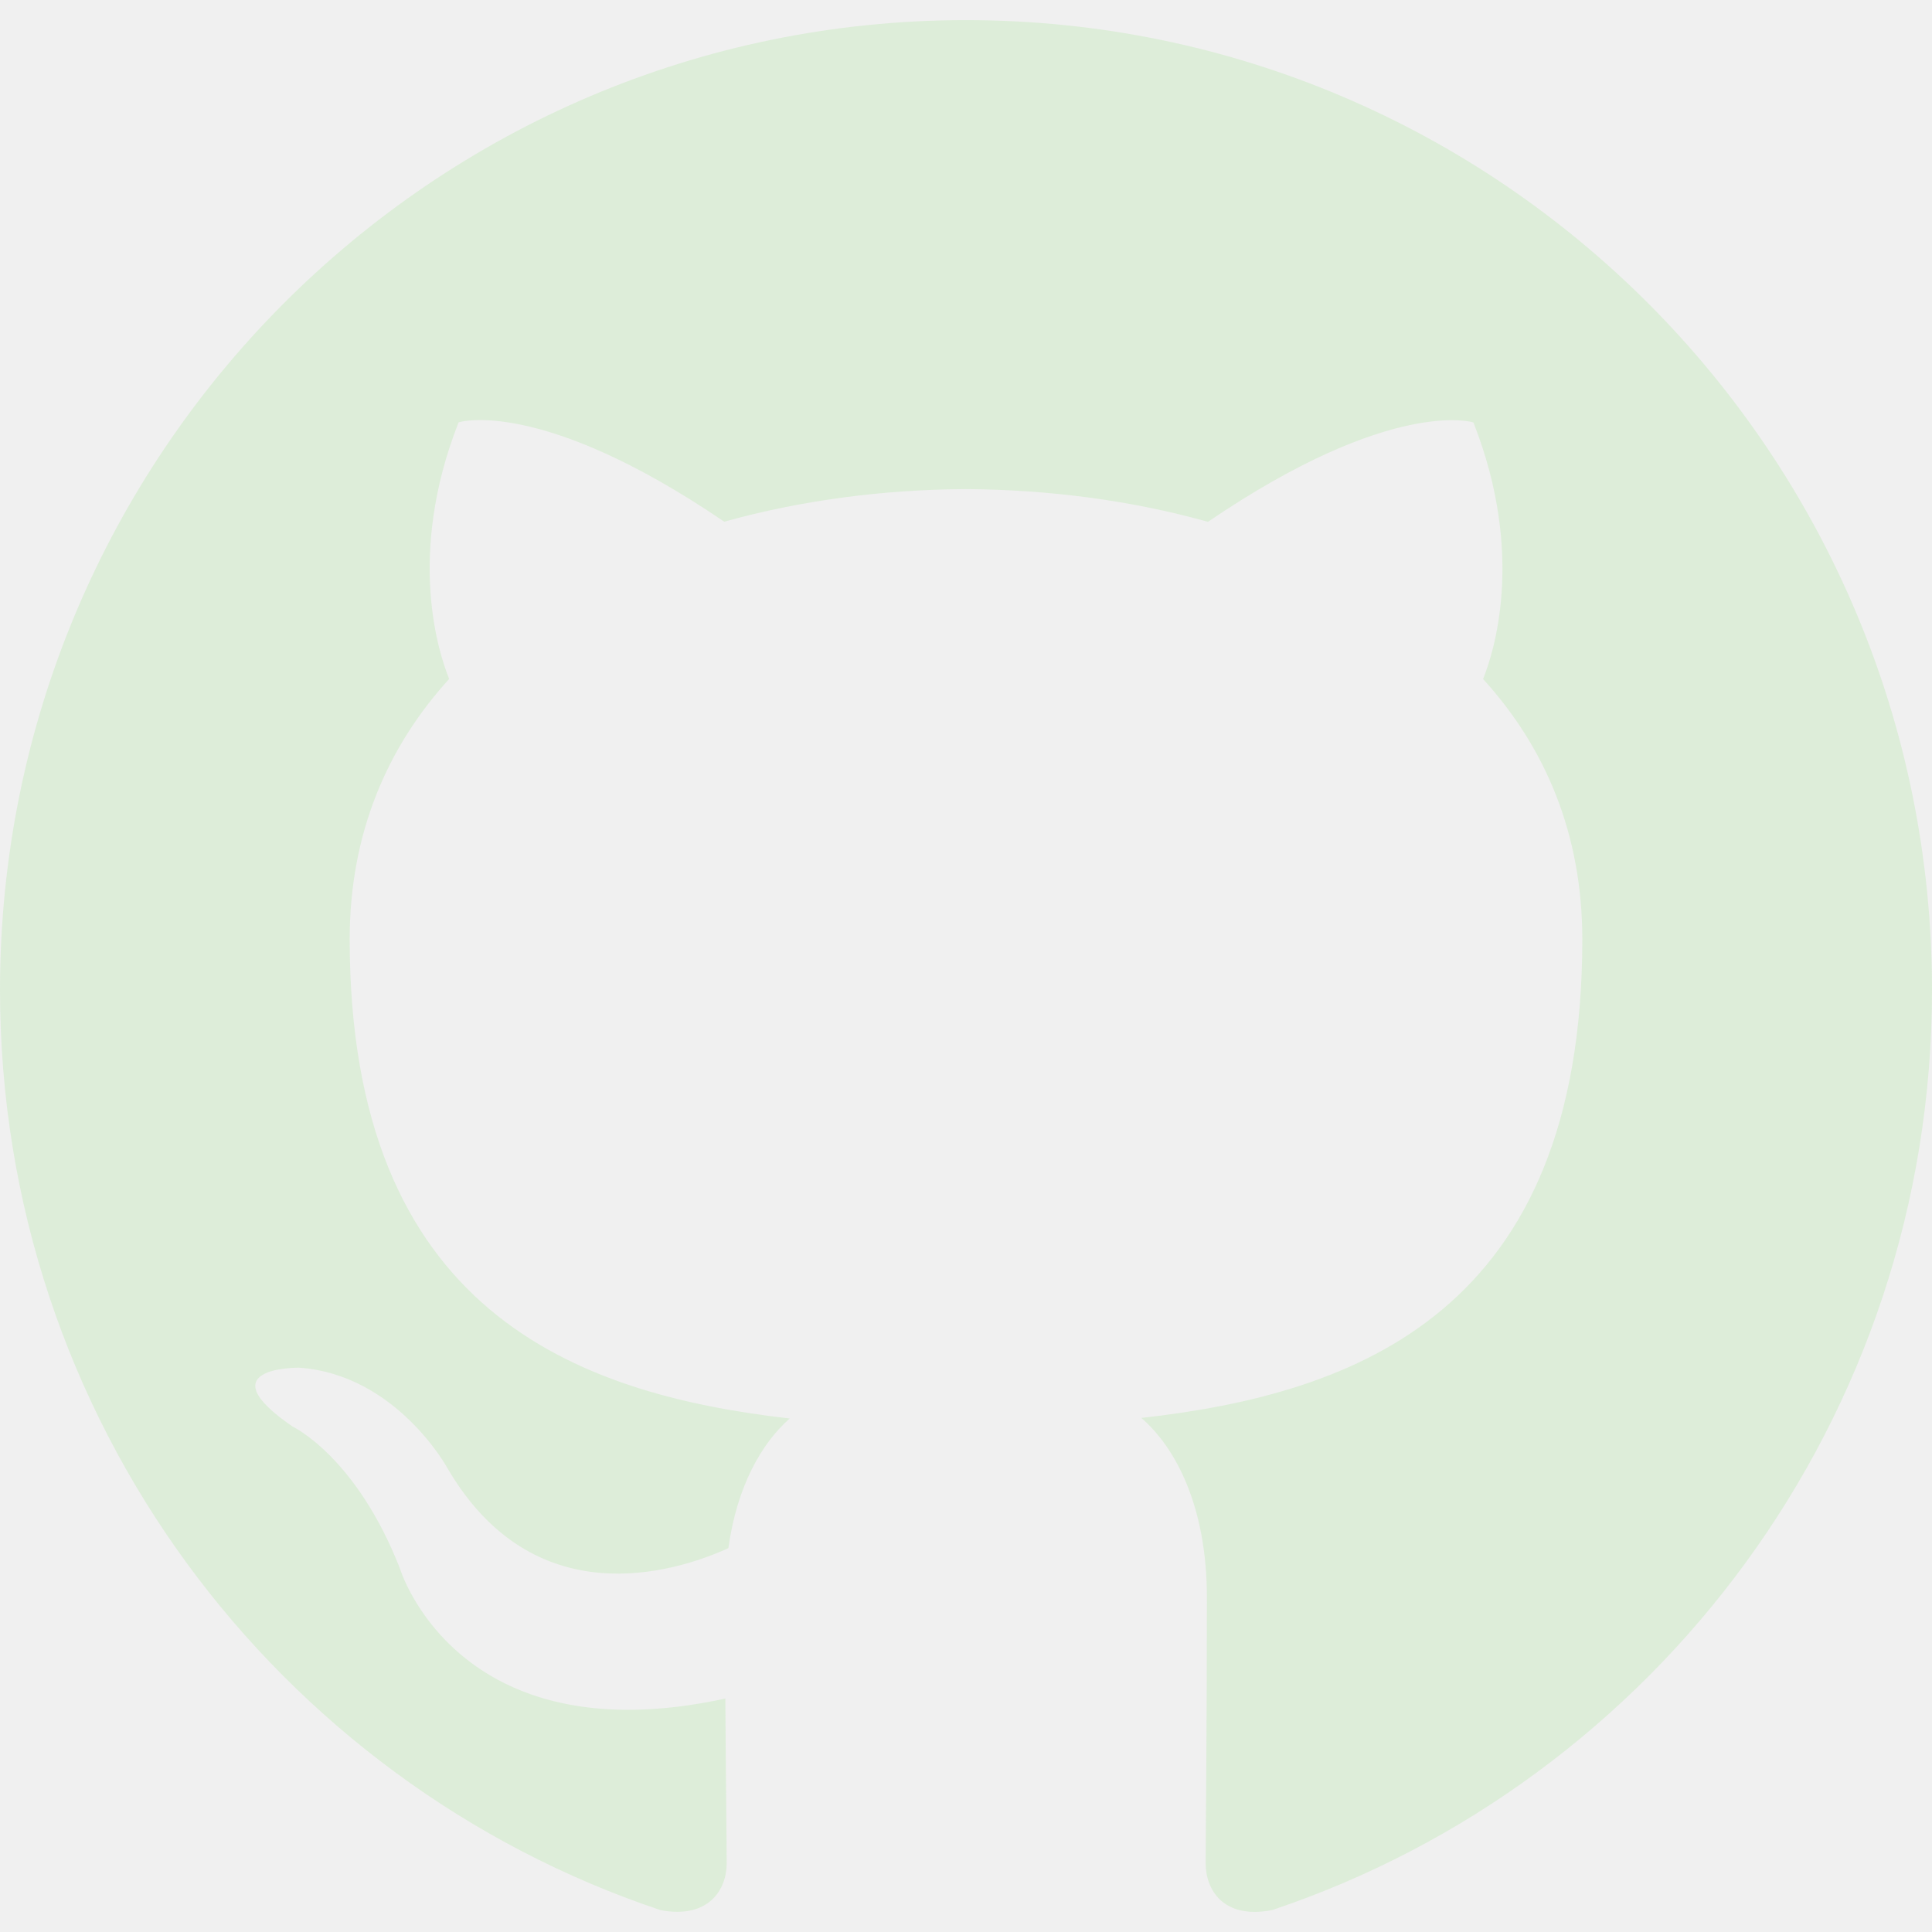
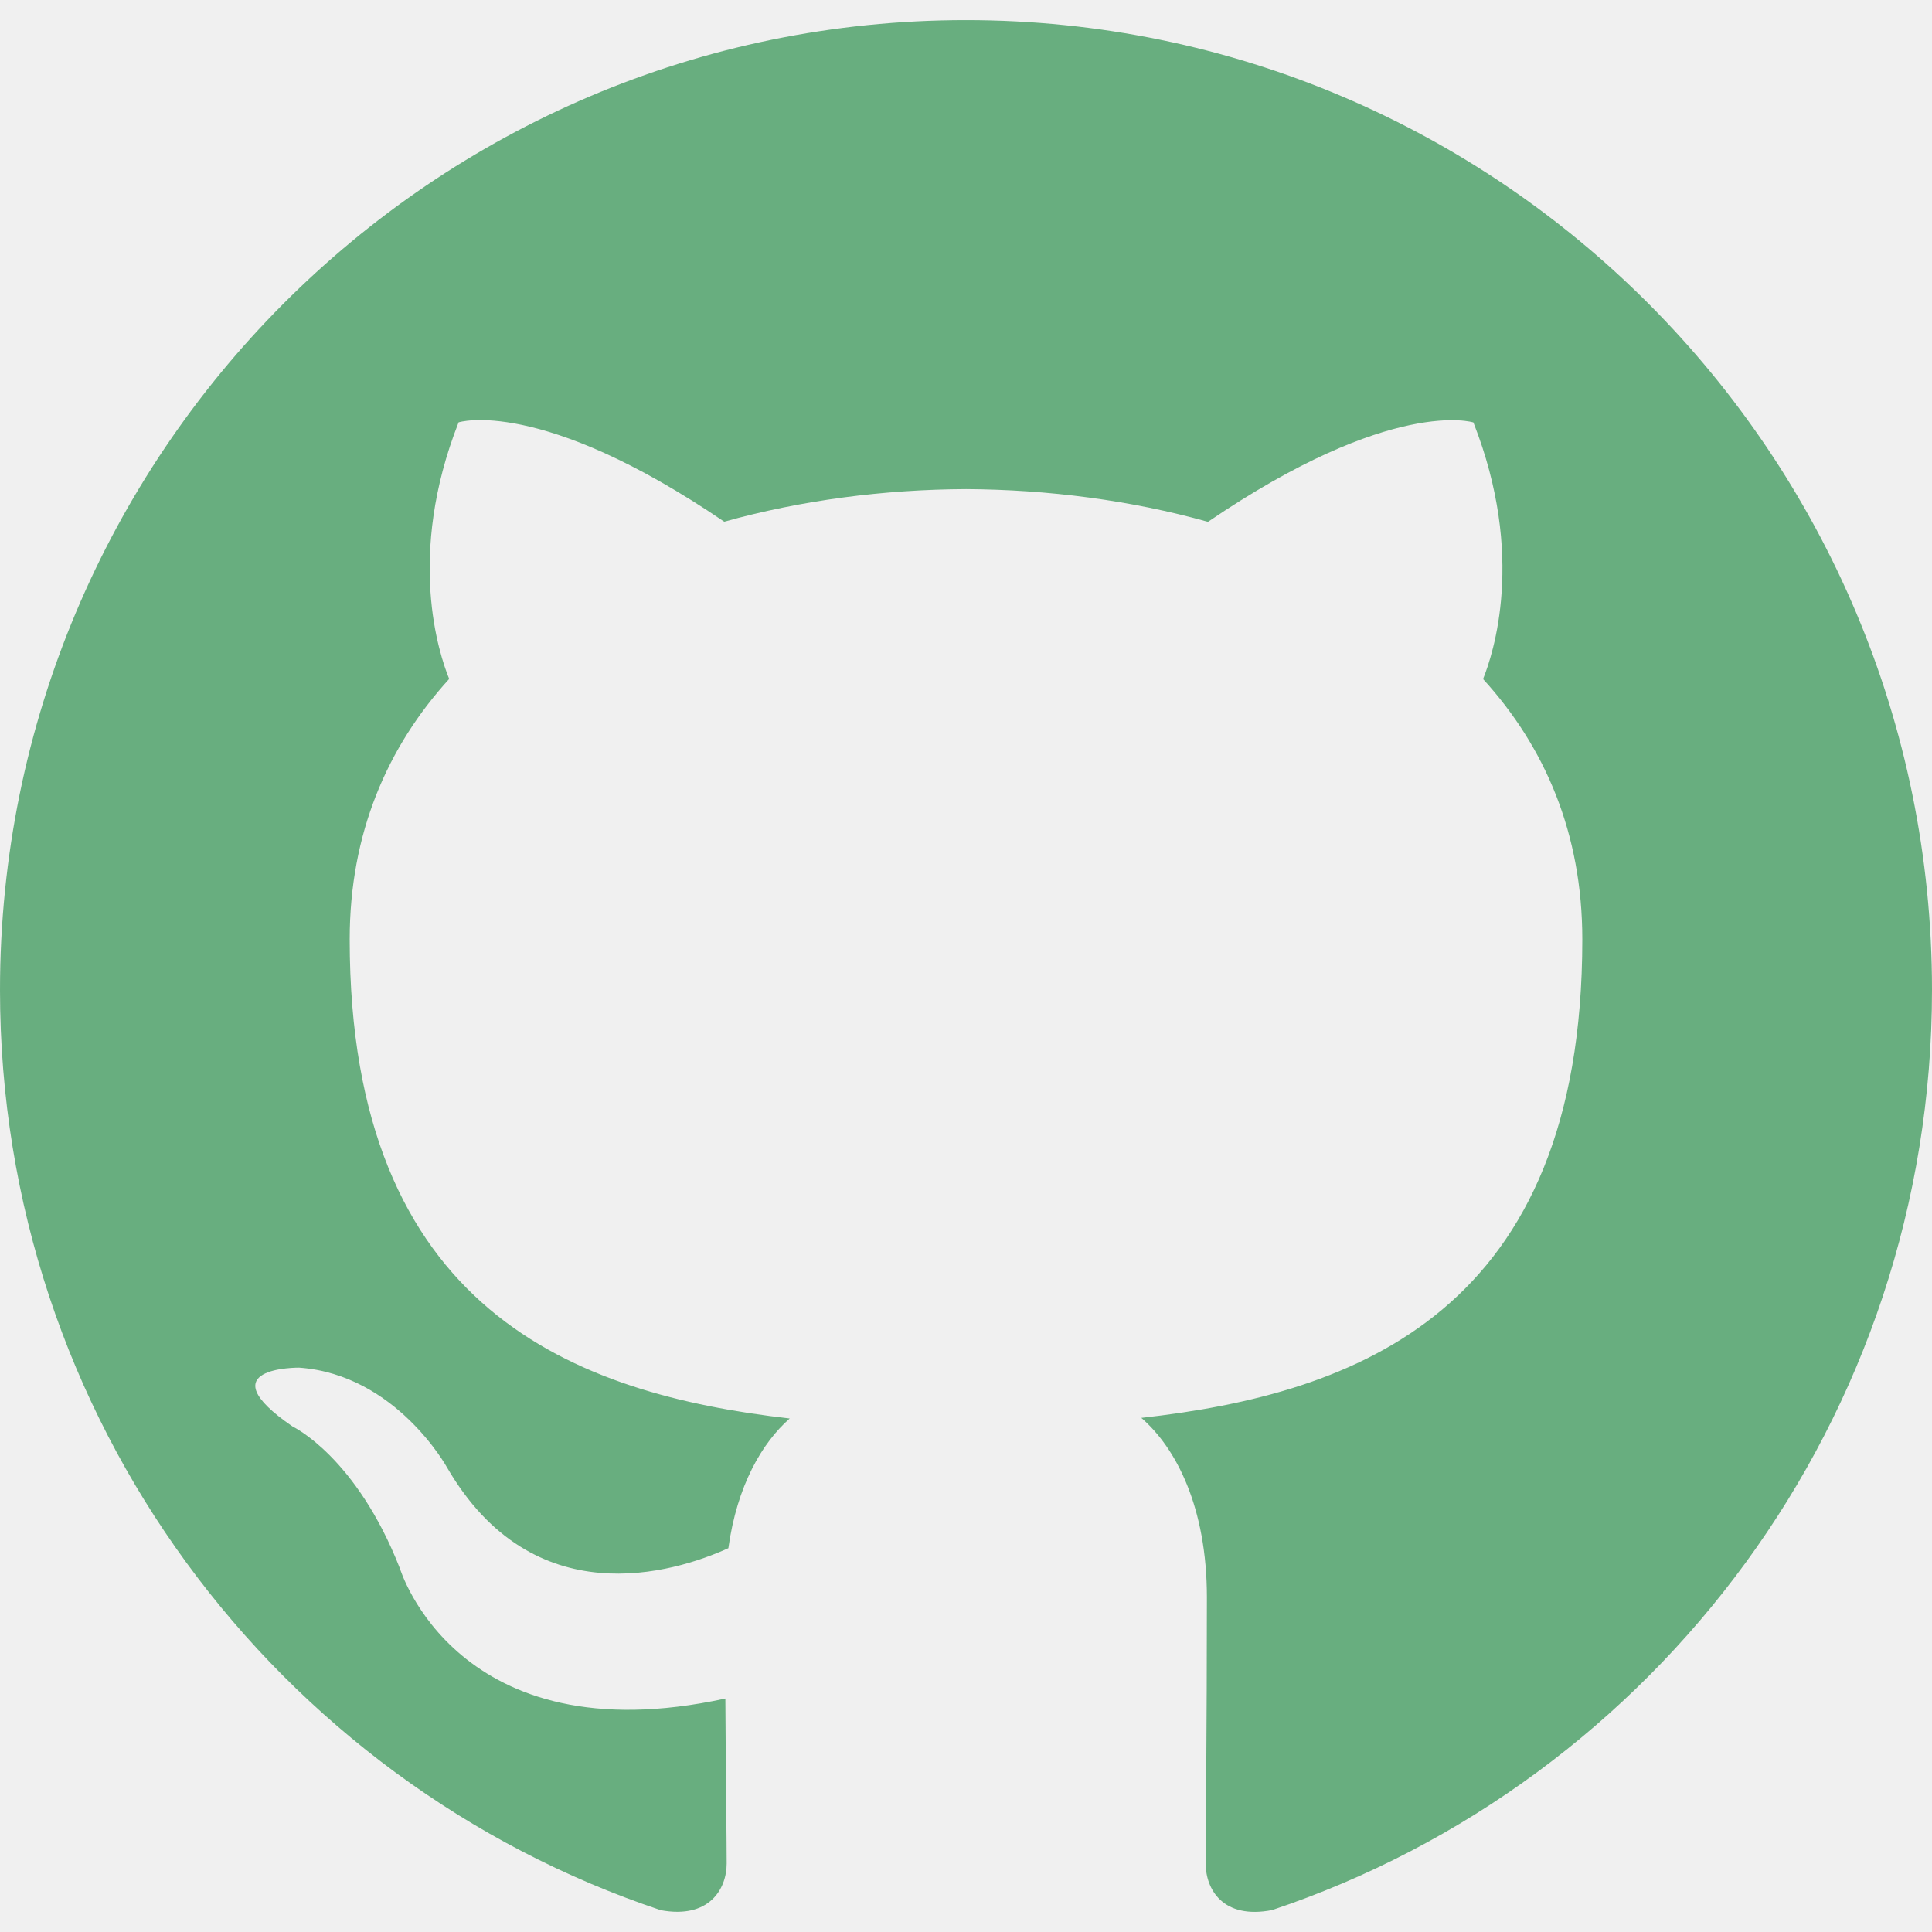
<svg xmlns="http://www.w3.org/2000/svg" width="70" height="70" viewBox="0 0 70 70" fill="none">
-   <path d="M34.996 0.729C15.671 0.729 0 16.461 0 35.869C0 51.391 10.027 64.56 23.94 69.21C25.69 69.534 26.329 68.449 26.329 67.517C26.329 66.682 26.298 64.472 26.281 61.541C16.546 63.663 14.49 56.829 14.49 56.829C12.902 52.769 10.605 51.689 10.605 51.689C7.424 49.51 10.841 49.554 10.841 49.554C14.354 49.803 16.201 53.176 16.201 53.176C19.324 58.544 24.395 56.995 26.39 56.094C26.705 53.824 27.611 52.275 28.613 51.395C20.843 50.507 12.67 47.493 12.67 34.031C12.67 30.194 14.035 27.057 16.275 24.599C15.912 23.71 14.713 20.136 16.616 15.302C16.616 15.302 19.556 14.357 26.241 18.902C29.032 18.124 32.025 17.734 35.004 17.721C37.975 17.739 40.972 18.124 43.767 18.907C50.448 14.361 53.384 15.306 53.384 15.306C55.291 20.145 54.093 23.715 53.734 24.603C55.978 27.062 57.33 30.199 57.33 34.035C57.33 47.532 49.149 50.503 41.352 51.374C42.608 52.459 43.728 54.602 43.728 57.879C43.728 62.578 43.684 66.367 43.684 67.517C43.684 68.458 44.314 69.552 46.091 69.206C59.981 64.551 70 51.387 70 35.869C70 16.461 54.329 0.729 34.996 0.729Z" fill="#DDEDD9" />
+   <g clip-path="url(#clip0_947_193)">
+     <path d="M34.996 0.729C15.671 0.729 0 16.461 0 35.868C0 51.391 10.027 64.56 23.94 69.21C25.69 69.534 26.329 68.449 26.329 67.517C26.329 66.682 26.298 64.472 26.281 61.541C16.546 63.663 14.49 56.829 14.49 56.829C12.902 52.769 10.605 51.688 10.605 51.688C7.424 49.51 10.841 49.553 10.841 49.553C14.354 49.803 16.201 53.176 16.201 53.176C19.324 58.544 24.395 56.995 26.39 56.094C26.705 53.824 27.611 52.275 28.613 51.395C20.843 50.507 12.67 47.493 12.67 34.031C12.67 30.194 14.035 27.057 16.275 24.599C15.912 23.71 14.713 20.136 16.616 15.302C16.616 15.302 19.556 14.357 26.241 18.902C29.032 18.123 32.025 17.734 35.004 17.721C37.975 17.738 40.972 18.123 43.767 18.907C50.448 14.361 53.384 15.306 53.384 15.306C55.291 20.145 54.093 23.715 53.734 24.603C55.978 27.062 57.33 30.198 57.33 34.035C57.33 47.532 49.149 50.503 41.352 51.373C42.608 52.459 43.728 54.602 43.728 57.879C43.728 62.578 43.684 66.367 43.684 67.517C43.684 68.458 44.314 69.552 46.091 69.206C59.981 64.551 70 51.387 70 35.868C70 16.461 54.329 0.729 34.996 0.729Z" fill="#469E63" fill-opacity="0.8" />
+   </g>
+   <defs>
+     <clipPath id="clip0_947_193">
+       <rect width="70" height="70" fill="white" />
+     </clipPath>
+   </defs>
</svg>
